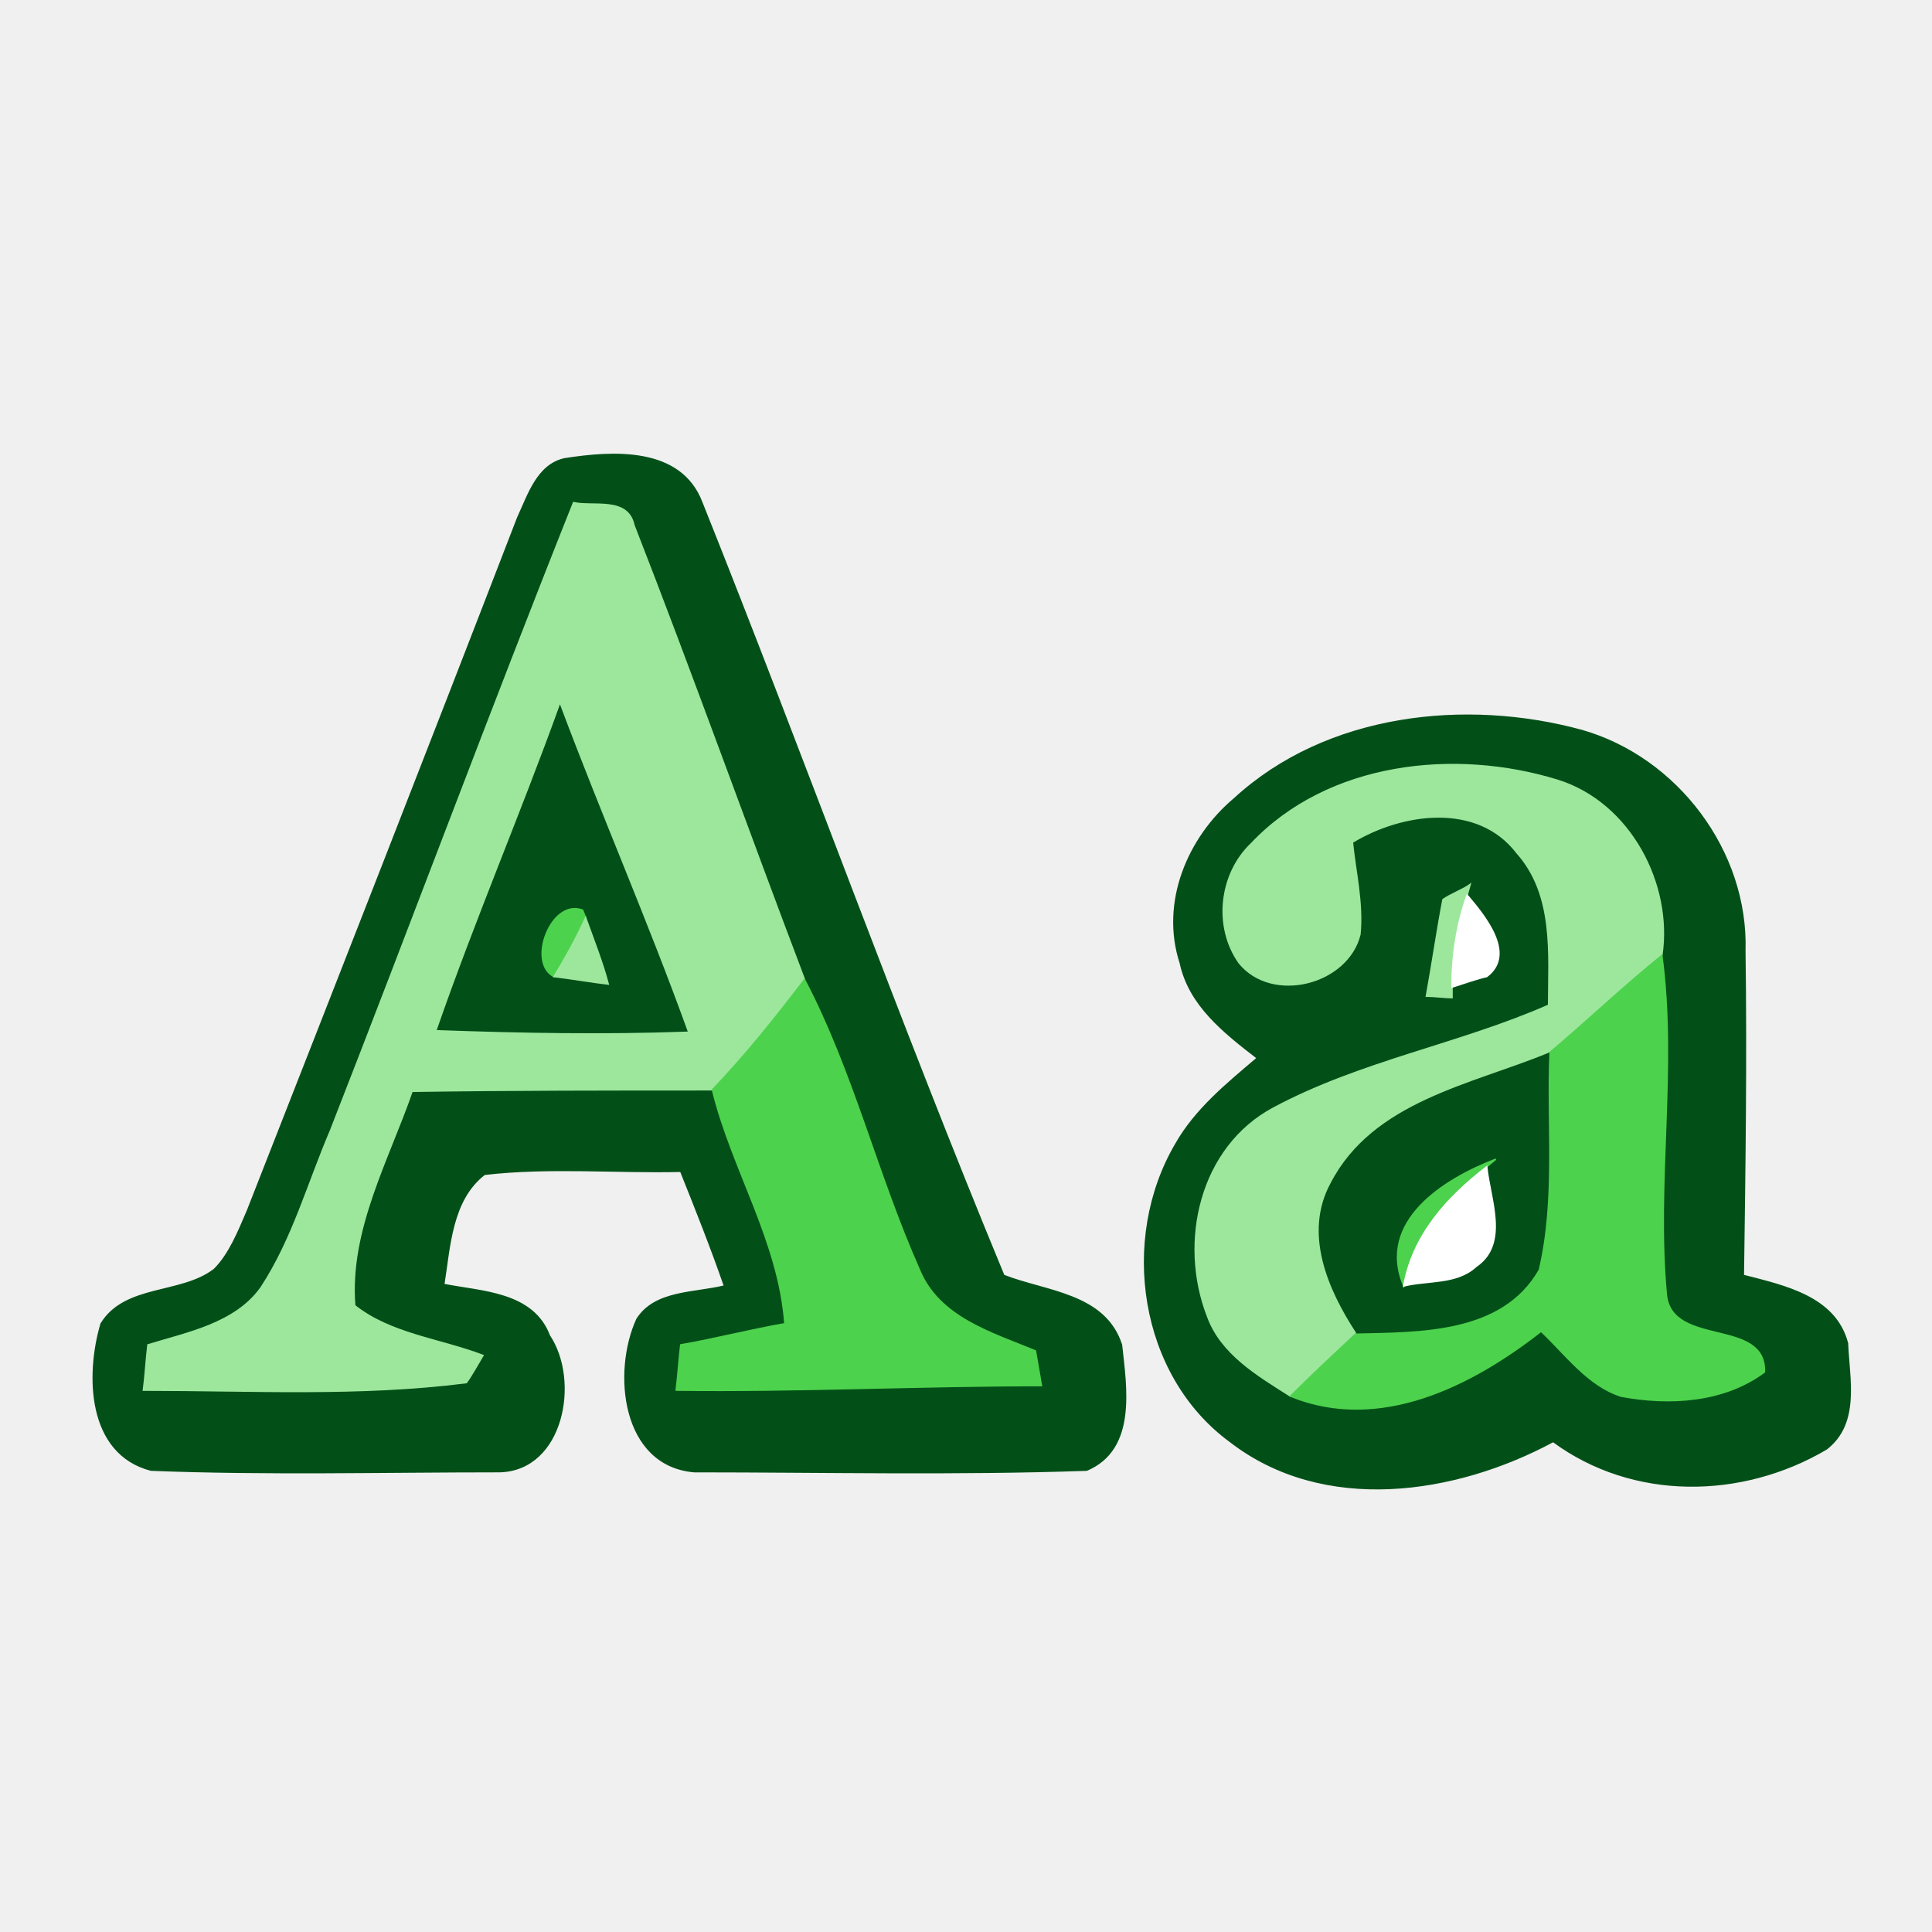
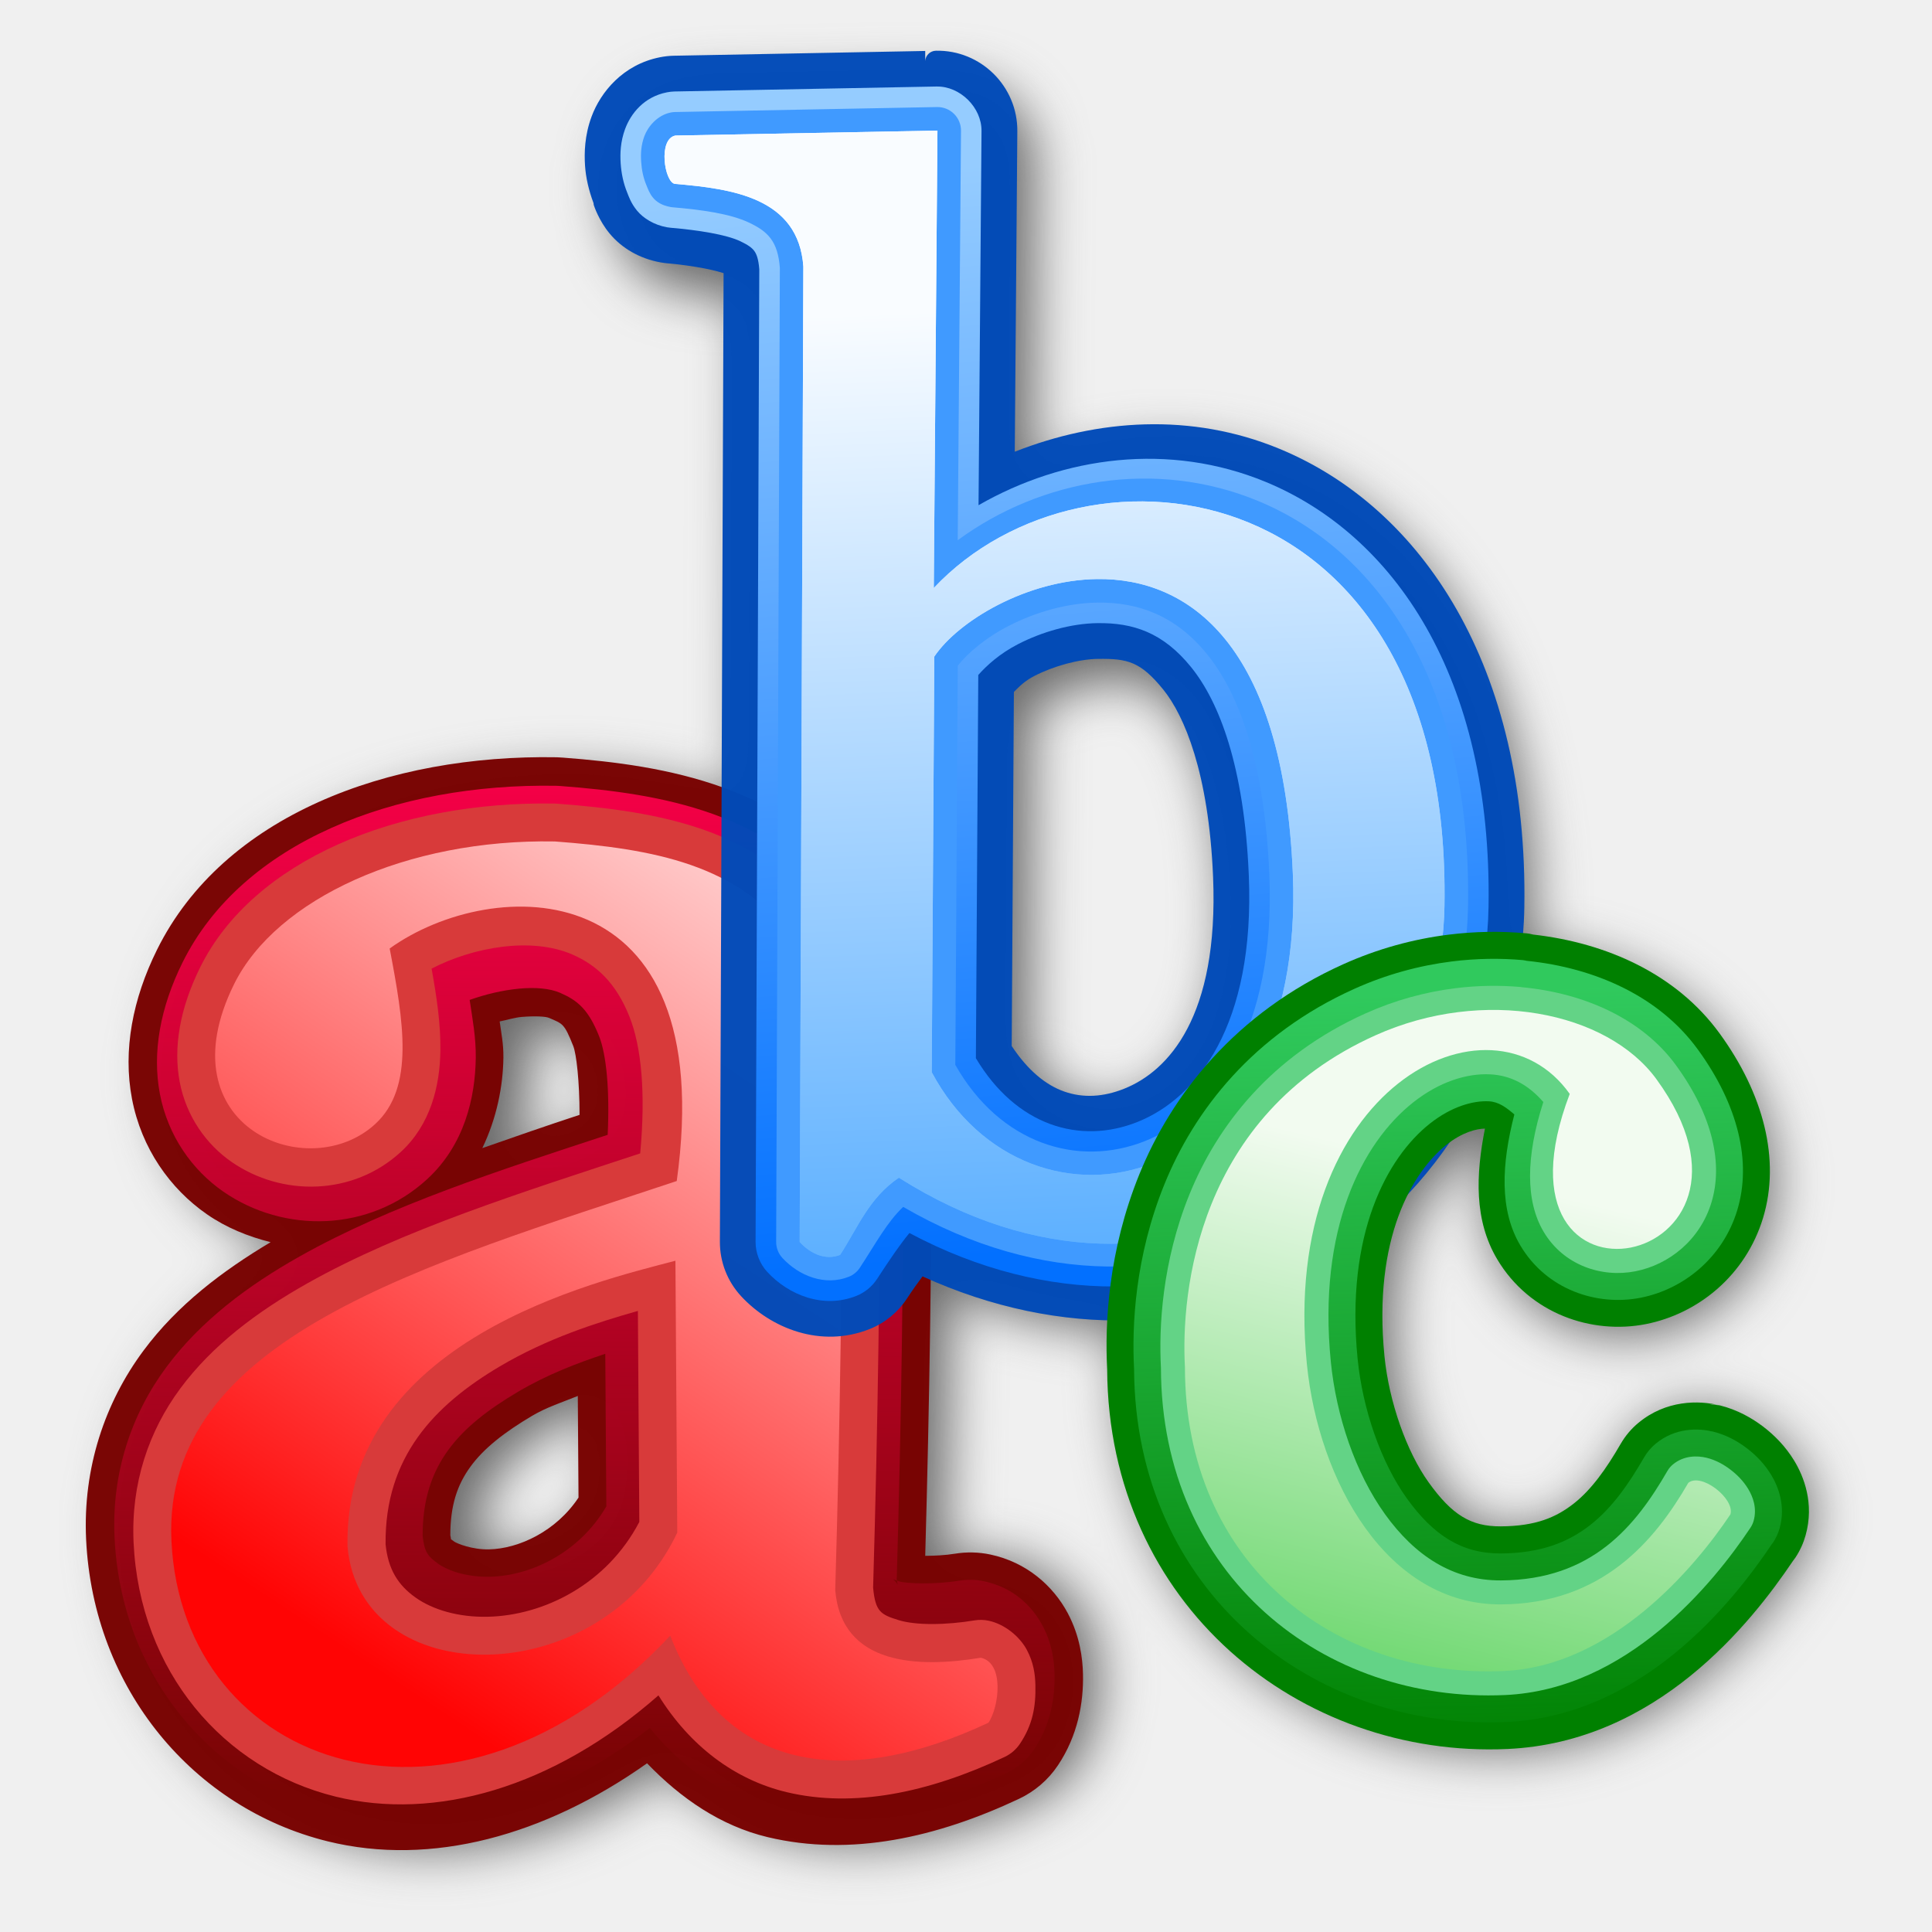
- <svg xmlns="http://www.w3.org/2000/svg" version="1.1" id="Layer_1" x="0px" y="0px" width="128px" height="128px" viewBox="0 0 128 128" enable-background="new 0 0 128 128" xml:space="preserve">
-   <path fill="#025018" stroke="#025018" stroke-width="0.094" d="M37.4,30.4c3.2-0.5,7.7-0.8,9.1,2.9c6.8,17,13,34.3,20,51.2  c2.8,1.1,6.7,1.2,7.8,4.6c0.3,2.801,1,6.9-2.3,8.301c-8.7,0.3-17.4,0.1-26,0.1c-4.8-0.4-5.4-6.6-3.8-10.1c1.2-1.9,3.8-1.7,5.8-2.2  C47.1,82.6,46.1,80.1,45.1,77.6c-4.3,0.101-8.7-0.3-13,0.2c-2.2,1.7-2.3,4.8-2.7,7.3c2.5,0.5,5.9,0.5,7,3.4c2,3,0.9,8.9-3.3,9  c-7.7,0-15.4,0.2-23.1-0.1C5.8,96.3,5.7,91.1,6.7,87.7C8.3,85.1,12,85.8,14.2,84.1c1-1,1.6-2.5,2.2-3.899c6-15.3,12-30.6,17.9-45.9  C35,32.8,35.6,30.8,37.4,30.4z" />
-   <path fill="#9DE79D" stroke="#9DE79D" stroke-width="0.094" d="M38,33.3c1.3,0.3,3.6-0.4,4,1.5c3.9,10,7.5,20.1,11.3,30.101  c-1.9,2.5-3.9,5-6.1,7.3c-6.7,0-13.3,0-19.9,0.1c-1.6,4.601-4.2,9.2-3.8,14.2c2.4,1.9,5.6,2.2,8.5,3.3c-0.3,0.5-0.8,1.4-1.1,1.8  c-7.1,0.9-14.2,0.5-21.4,0.5c0.1-0.699,0.2-2.199,0.3-3c2.6-0.8,5.8-1.399,7.5-3.8c2.1-3.2,3.1-6.899,4.6-10.399  C27.3,61.1,32.5,47.1,38,33.3z" />
-   <path fill="#025018" stroke="#025018" stroke-width="0.094" d="M29,68.2c2.5-7.2,5.5-14.2,8.1-21.4c2.7,7.2,5.8,14.3,8.4,21.5  C40,68.5,34.5,68.4,29,68.2z" />
-   <path fill="#025018" stroke="#025018" stroke-width="0.094" d="M81.8,52.9c6.101-5.6,15.3-6.6,23-4.5c6.3,1.8,11,8,10.8,14.6  c0.101,7.2,0,14.3-0.1,21.5c2.7,0.7,6.1,1.4,6.9,4.5c0.1,2.4,0.8,5.3-1.4,7c-5.6,3.3-12.8,3.4-18.1-0.5c-6.5,3.5-15.2,4.8-21.4,0  c-6-4.4-7.3-13.4-3.6-19.7c1.3-2.3,3.399-4,5.399-5.7c-2.2-1.699-4.5-3.5-5.1-6.3C76.9,59.8,78.7,55.5,81.8,52.9z" />
-   <path fill="#9DE79D" stroke="#9DE79D" stroke-width="0.094" d="M82.9,55.9c5.1-5.4,13.5-6.3,20.3-4.2c4.8,1.5,7.6,6.9,6.899,11.6  c-2.6,2.101-5,4.4-7.5,6.5C97.5,71.9,91,73,88.2,78.4c-1.8,3.3-0.2,7,1.7,9.899c-1.5,1.4-3,2.8-4.4,4.2c-2.2-1.4-4.6-2.8-5.5-5.3  c-1.9-4.9-0.5-11.2,4.4-13.8C90.2,70.3,96.7,69.2,102.6,66.6c0-3.399,0.4-7.3-2.1-10.1c-2.6-3.4-7.6-2.7-10.9-0.7  c0.2,2,0.7,4,0.5,6.1c-0.8,3.3-5.8,4.6-8,1.9C80.4,61.4,80.8,57.9,82.9,55.9z" />
-   <path fill="#9DE79D" stroke="#9DE79D" stroke-width="0.094" d="M95.6,59.6c0.4-0.3,1.4-0.7,1.801-1l-0.2,0.7c-0.7,2-1,4-1,6.101  V66.1c-0.4,0-1.2-0.1-1.7-0.1C94.9,63.8,95.2,61.7,95.6,59.6z" />
-   <path fill="#4DD24D" stroke="#4DD24D" stroke-width="0.094" d="M36.7,64.7c-1.8-0.9-0.2-5.2,1.9-4.4l0.2,0.5  C38.2,62.1,37.5,63.4,36.7,64.7z" />
-   <path fill="#FFFFFF" stroke="#FFFFFF" stroke-width="0.094" d="M96.2,65.4c0-2.101,0.3-4.101,1-6.101c1.1,1.3,3.3,3.9,1.3,5.4  C98,64.8,96.8,65.2,96.2,65.4z" />
-   <path fill="#9DE79D" stroke="#9DE79D" stroke-width="0.094" d="M36.7,64.7c0.8-1.3,1.5-2.6,2.1-3.9c0.5,1.4,1.1,2.9,1.5,4.4  C39.4,65.1,37.6,64.8,36.7,64.7z" />
-   <path fill="#4DD24D" stroke="#4DD24D" stroke-width="0.094" d="M102.6,69.8c2.5-2.1,4.9-4.399,7.5-6.5c1,7.5-0.399,15,0.301,22.5  c0.399,3.5,6.6,1.5,6.5,5.101c-2.7,2-6.301,2.199-9.5,1.6c-2.2-0.7-3.7-2.8-5.301-4.3c-4.6,3.6-10.699,6.7-16.6,4.3  c1.4-1.4,2.9-2.8,4.4-4.2c4.199-0.1,9.6,0,12-4.2C103,79.4,102.4,74.5,102.6,69.8z" />
-   <path fill="#4DD24D" stroke="#4DD24D" stroke-width="0.094" d="M53.3,64.9C56.5,71,58.1,77.8,60.9,84.1c1.3,3.2,4.8,4.2,7.7,5.4  c0.101,0.6,0.301,1.7,0.4,2.3c-8.1,0-16.1,0.4-24.2,0.3c0.1-0.8,0.2-2.199,0.3-3c2.3-0.399,4.6-1,6.9-1.399  c-0.4-5.5-3.5-10.2-4.8-15.5C49.4,69.9,51.4,67.4,53.3,64.9z" />
-   <path fill="#025018" stroke="#025018" stroke-width="0.094" d="M88.2,78.4C91,73,97.5,71.9,102.6,69.8  C102.4,74.5,103,79.4,101.9,84.1c-2.4,4.2-7.801,4.101-12,4.2C88,85.4,86.4,81.7,88.2,78.4z" />
-   <path fill="#4DD24D" stroke="#4DD24D" stroke-width="0.094" d="M93,85.2c-1.8-4.3,2.7-7.101,6.1-8.4l-0.6,0.5  C95.9,79.3,93.6,81.8,93,85.2z" />
-   <path fill="#FFFFFF" stroke="#FFFFFF" stroke-width="0.094" d="M93,85.2c0.6-3.4,2.9-5.9,5.5-7.9C98.7,79.4,100,82.4,97.8,83.9  C96.5,85.1,94.6,84.8,93,85.2z" />
+ <svg xmlns="http://www.w3.org/2000/svg" xmlns:xlink="http://www.w3.org/1999/xlink" width="128" height="128" viewBox="0 0 128 128" id="svg3602" version="1.1">
+   <defs id="defs3604">
+     <linearGradient id="linearGradient4578">
+       <stop style="stop-color:#30c95d;stop-opacity:1;" offset="0" id="stop4580" />
+       <stop style="stop-color:#30c95d;stop-opacity:0;" offset="1" id="stop4582" />
+     </linearGradient>
+     <linearGradient id="linearGradient4549">
+       <stop style="stop-color:#32c835;stop-opacity:1" offset="0" id="stop4551" />
+       <stop style="stop-color:#f2fbf0;stop-opacity:1" offset="1" id="stop4553" />
+     </linearGradient>
+     <linearGradient id="linearGradient4496">
+       <stop style="stop-color:#fc004b;stop-opacity:1;" offset="0" id="stop4498" />
+       <stop style="stop-color:#fc004b;stop-opacity:0;" offset="1" id="stop4500" />
+     </linearGradient>
+     <linearGradient id="linearGradient4488">
+       <stop style="stop-color:#0270ff;stop-opacity:1;" offset="0" id="stop4490" />
+       <stop style="stop-color:#95ccff;stop-opacity:1" offset="1" id="stop4492" />
+     </linearGradient>
+     <linearGradient id="linearGradient4458">
+       <stop style="stop-color:#5fb1ff;stop-opacity:1;" offset="0" id="stop4460" />
+       <stop style="stop-color:#f9fcff;stop-opacity:1" offset="1" id="stop4462" />
+     </linearGradient>
+     <linearGradient id="linearGradient4428">
+       <stop style="stop-color:#ff0404;stop-opacity:1;" offset="0" id="stop4430" />
+       <stop style="stop-color:#ffc9c9;stop-opacity:1" offset="1" id="stop4432" />
+     </linearGradient>
+     <linearGradient xlink:href="#linearGradient4428" id="linearGradient4434" x1="-62.407" y1="1035.747" x2="-29.863" y2="986.408" gradientUnits="userSpaceOnUse" gradientTransform="translate(79.91071,0.4464285)" />
+     <linearGradient xlink:href="#linearGradient4458" id="linearGradient4464" x1="177.34" y1="1008.612" x2="174.632" y2="944.467" gradientUnits="userSpaceOnUse" gradientTransform="translate(-111.1168,-1.51523)" />
+     <linearGradient xlink:href="#linearGradient4488" id="linearGradient4494" x1="177.336" y1="85.01" x2="170.847" y2="10.512" gradientUnits="userSpaceOnUse" gradientTransform="translate(-111.1168,922.847)" />
+     <linearGradient xlink:href="#linearGradient4496" id="linearGradient4502" x1="31.425" y1="972.997" x2="31.156" y2="1046.99" gradientUnits="userSpaceOnUse" />
+     <linearGradient xlink:href="#linearGradient4458" id="linearGradient4511" gradientUnits="userSpaceOnUse" gradientTransform="translate(-111.1168,-1.51523)" x1="177.34" y1="1008.612" x2="174.632" y2="944.467" />
+     <linearGradient xlink:href="#linearGradient4549" id="linearGradient4555" x1="339.297" y1="1033.045" x2="351.124" y2="984.946" gradientUnits="userSpaceOnUse" gradientTransform="translate(70.71068,1.38896)" />
+     <linearGradient xlink:href="#linearGradient4578" id="linearGradient4584" x1="419.085" y1="973.256" x2="420.527" y2="1025.406" gradientUnits="userSpaceOnUse" />
+     <filter style="color-interpolation-filters:sRGB" id="filter4734" x="-0.037" width="1.074" y="-0.035" height="1.07">
+       <feGaussianBlur stdDeviation="1.783" id="feGaussianBlur4736" />
+     </filter>
+   </defs>
+   <g id="layer1" transform="translate(0,-924.3622)">
+     <g id="g4759" transform="translate(-0.3571429,-1.071404)">
+       <rect y="925.434" x="0.357" height="128" width="128" id="rect4757" style="opacity:0;fill:#ffffff;fill-opacity:1;stroke:none;stroke-width:0.4;stroke-linecap:round;stroke-linejoin:round;stroke-miterlimit:4;stroke-dasharray:none;stroke-dashoffset:0;stroke-opacity:1" />
+       <g transform="matrix(0.9638971,0,0,0.9638971,4.89772,34.99505)" id="g4738">
+         <path style="fill:#666666;fill-opacity:0.98;fill-rule:evenodd;stroke:none;stroke-width:1px;stroke-linecap:butt;stroke-linejoin:miter;stroke-opacity:1;filter:url(#filter4734)" d="m 60.913,929.484 a 0.737,0.737 0 0 0 -0.723,0.696 l 0,-0.681 -16.958,0.322 a 0.737,0.737 0 0 0 -0.013,0 c -0.326,0.009 -0.638,0.046 -0.928,0.103 -2.496,0.494 -4.002,2.356 -4.611,3.999 -0.475,1.281 -0.499,2.467 -0.443,3.309 0.053,0.803 0.248,1.671 0.575,2.537 0.004,0.041 0.008,0.084 0.008,0.084 3.7e-5,2.2e-4 0.006,0.03 0.008,0.038 0.004,0.017 0.007,0.024 0.01,0.031 0.008,0.026 0.012,0.037 0.017,0.054 0.002,0.009 0.006,0.012 0.008,0.017 0.011,0.03 0.022,0.065 0.04,0.111 0.042,0.107 0.103,0.257 0.188,0.435 0.171,0.356 0.43,0.825 0.805,1.277 0.828,0.998 2.029,1.696 3.445,1.95 0.18,0.032 0.344,0.053 0.487,0.065 a 0.737,0.737 0 0 0 0.01,0 c 0.859,0.074 1.752,0.206 2.471,0.343 0.674,0.128 1.19,0.287 1.275,0.314 l -0.13,34.672 c -3.537,-1.26 -7.274,-1.727 -10.712,-1.986 l -0.006,0 c -0.094,-0.009 -0.212,-0.017 -0.355,-0.021 a 1.875,1.875 0 0 0 -0.025,0 l -0.012,0 0,0.002 c -11.41,-0.207 -22.508,3.94 -26.986,12.984 -1.638,3.308 -2.315,6.774 -1.687,10.064 0.636,3.334 2.569,6.062 5.058,7.786 1.31,0.908 2.776,1.5 4.295,1.881 -3.242,1.937 -6.281,4.225 -8.584,7.326 -2.597,3.499 -4.092,7.914 -3.865,12.719 0.479,10.129 7.271,18.158 16.303,20.383 6.976,1.718 14.635,-0.377 21.544,-5.267 2.265,2.352 4.955,4.224 8.15,4.985 5.605,1.336 11.419,0.012 16.943,-2.585 1.07,-0.503 1.98,-1.288 2.636,-2.272 1.333,-1.999 1.73,-4.208 1.685,-6.154 -0.024,-1.058 -0.208,-2.556 -1.022,-4.091 -0.971,-1.832 -2.767,-3.449 -5.232,-3.968 -0.79,-0.167 -1.601,-0.184 -2.395,-0.055 a 1.875,1.875 0 0 0 -0.002,0 c -0.625,0.103 -1.361,0.139 -1.992,0.142 0.174,-6.31 0.295,-12.375 0.364,-18.617 4.008,1.742 8.044,2.63 11.923,2.724 -0.066,1.237 -0.063,2.366 -0.013,3.313 0.087,15.932 13.037,26.245 27.018,25.611 10.072,-0.457 16.415,-8.475 19.247,-12.679 a 2.937,2.937 0 0 0 0.171,-0.23 2.937,2.937 0 0 0 0.006,-0.01 c 0.309,-0.465 0.534,-0.967 0.681,-1.488 0.611,-2.17 -0.131,-3.998 -0.761,-5.036 -0.599,-0.987 -1.357,-1.739 -2.103,-2.307 -0.737,-0.56 -1.713,-1.133 -2.931,-1.434 a 2.937,2.937 0 0 0 -0.002,0 c -1.411,-0.349 -3.612,-0.364 -5.474,1.177 a 2.937,2.937 0 0 0 -0.004,0 c -0.482,0.4 -0.884,0.875 -1.198,1.419 -0.983,1.697 -1.981,3.099 -3.165,4.028 -1.185,0.929 -2.548,1.527 -4.929,1.542 -2.022,0.01 -3.283,-0.773 -4.855,-2.956 -1.5,-2.085 -2.683,-5.442 -2.989,-8.521 -0.49,-4.926 0.355,-8.526 1.614,-10.988 1.001,-1.067 1.927,-2.203 2.755,-3.413 0.992,-0.732 1.865,-0.951 2.41,-0.963 -0.619,3.129 -0.732,6.19 0.828,8.816 2.191,3.686 6.392,5.093 10.031,4.375 3.523,-0.694 6.737,-3.286 7.911,-7.175 1.177,-3.901 0.048,-8.345 -2.951,-12.456 -2.911,-3.991 -7.609,-6.093 -12.562,-6.651 a 2.937,2.937 0 0 0 -0.489,-0.088 l 0,0.004 c -0.066,-0.005 -0.133,-0.007 -0.199,-0.013 0.045,-0.582 0.075,-1.167 0.084,-1.756 0.263,-16.255 -6.922,-26.949 -16.517,-30.916 -5.971,-2.469 -12.291,-1.997 -17.865,0.194 l 0.173,-21.625 c 0.026,-3.027 -2.463,-5.49 -5.489,-5.432 z m 10.948,41.033 c 1.969,-0.025 2.859,0.172 4.4,2.08 1.403,1.738 3.06,5.594 3.353,12.625 0.395,9.459 -3.035,13.112 -5.993,14.295 -1.412,0.564 -2.767,0.644 -4.053,0.192 -1.244,-0.438 -2.449,-1.424 -3.541,-3.07 l 0.148,-23.891 c 0.381,-0.381 0.734,-0.746 1.394,-1.085 1.276,-0.655 2.972,-1.13 4.293,-1.147 z m -37.72,24.125 c 0.321,0.013 0.56,0.049 0.679,0.102 0.924,0.406 1.007,0.35 1.624,1.892 0.215,0.538 0.427,2.411 0.428,4.647 -2.19,0.718 -4.376,1.478 -6.561,2.243 0.981,-2.039 1.396,-4.199 1.421,-6.093 0.012,-0.929 -0.142,-1.656 -0.253,-2.454 0.511,-0.101 1.034,-0.265 1.494,-0.303 l 0,-0.002 c 0.446,-0.036 0.849,-0.045 1.17,-0.032 z m 2.609,25.605 0.048,6.858 c -1.503,2.266 -4.014,3.452 -6.047,3.495 -1.132,0.022 -2.159,-0.397 -2.339,-0.525 -0.141,-0.101 -0.201,-0.15 -0.228,-0.173 -0.001,0 0.006,0.024 0.004,0.02 -0.022,-0.039 -0.034,-0.047 -0.004,-0.02 0.016,0.012 -0.01,-0.127 -0.035,-0.255 0.004,-2.052 0.479,-3.419 1.361,-4.632 0.892,-1.227 2.284,-2.32 4.164,-3.432 0.989,-0.585 2.044,-0.916 3.075,-1.336 z m 76.342,0.55 a 2.937,2.937 0 0 1 0.702,0.085 l -0.702,-0.085 z" id="path4600" />
+         <g id="g4592">
+           <path id="path4451" d="m 33.571,975.841 c -11.623,-0.211 -22.927,4.015 -27.489,13.228 -1.669,3.37 -2.36,6.899 -1.72,10.251 0.648,3.396 2.617,6.177 5.152,7.933 1.335,0.924 2.828,1.528 4.376,1.916 -3.302,1.973 -6.399,4.302 -8.744,7.462 -2.646,3.564 -4.169,8.063 -3.938,12.958 0.487,10.319 7.408,18.497 16.609,20.764 7.106,1.75 14.908,-0.383 21.947,-5.365 2.308,2.396 5.047,4.302 8.302,5.078 5.71,1.361 11.633,0.013 17.259,-2.633 1.09,-0.513 2.018,-1.311 2.686,-2.313 1.358,-2.037 1.762,-4.288 1.716,-6.271 -0.025,-1.077 -0.212,-2.604 -1.041,-4.168 -0.989,-1.866 -2.819,-3.513 -5.331,-4.043 -0.804,-0.17 -1.63,-0.186 -2.439,-0.054 a 1.91,1.91 0 0 0 -0.002,0 c -0.636,0.105 -1.387,0.142 -2.03,0.145 0.292,-10.575 0.455,-20.399 0.439,-31.634 -0.007,-5.339 -1.857,-10.414 -4.558,-14.065 -5.361,-7.245 -13.702,-8.632 -20.79,-9.166 l -0.006,0 c -0.096,-0.008 -0.216,-0.017 -0.361,-0.021 a 1.91,1.91 0 0 0 -0.027,0 l -0.011,0 z m -2.418,17.847 c 0.909,-0.074 1.641,-0.038 1.883,0.069 0.942,0.413 1.027,0.358 1.655,1.929 0.219,0.548 0.433,2.455 0.434,4.733 -2.231,0.731 -4.458,1.505 -6.683,2.285 0.999,-2.077 1.422,-4.276 1.448,-6.206 0.012,-0.947 -0.144,-1.687 -0.257,-2.5 0.52,-0.103 1.052,-0.272 1.52,-0.31 z m 3.851,26.051 0.049,6.986 c -1.531,2.308 -4.089,3.516 -6.16,3.56 -1.153,0.024 -2.201,-0.405 -2.384,-0.535 -0.302,-0.214 -0.271,-0.227 -0.228,-0.154 0.028,0.049 -0.013,-0.141 -0.04,-0.281 0.003,-2.09 0.489,-3.483 1.387,-4.718 0.909,-1.25 2.327,-2.364 4.243,-3.497 1.007,-0.596 2.083,-0.932 3.133,-1.36 z" style="fill:#780302;fill-opacity:0.98;fill-rule:evenodd;stroke:none;stroke-width:1px;stroke-linecap:butt;stroke-linejoin:miter;stroke-opacity:1" />
+           <path id="path4446" d="m 33.551,977.802 c -11.121,-0.205 -21.626,3.884 -25.717,12.147 -1.525,3.08 -2.099,6.178 -1.554,9.033 0.55,2.88 2.221,5.232 4.358,6.712 4.172,2.89 10.058,2.798 14.03,-0.872 2.537,-2.344 3.287,-5.57 3.323,-8.325 0.018,-1.382 -0.226,-2.672 -0.42,-3.978 2.187,-0.779 4.768,-1.125 6.235,-0.481 1.168,0.513 1.918,1.114 2.658,2.964 0.503,1.258 0.742,3.72 0.593,6.79 -7.383,2.423 -14.927,4.841 -21.177,8.361 -3.564,2.007 -6.786,4.412 -9.159,7.609 -2.395,3.227 -3.768,7.272 -3.558,11.714 0.449,9.51 6.76,16.908 15.135,18.971 6.859,1.689 14.64,-0.463 21.657,-5.886 2.254,2.788 5.167,4.794 8.536,5.597 5.132,1.223 10.604,0.028 15.981,-2.5 0.769,-0.362 1.436,-0.936 1.907,-1.643 1.095,-1.642 1.431,-3.463 1.393,-5.16 -0.021,-0.895 -0.176,-2.103 -0.817,-3.313 -0.767,-1.447 -2.094,-2.656 -4.031,-3.064 -0.568,-0.12 -1.16,-0.132 -1.733,-0.038 -1.662,0.275 -3.63,0.193 -4.094,0.048 -0.547,-0.172 -0.474,-0.234 -0.249,0.023 0.225,0.256 0.123,0.326 0.065,-0.327 l 0.009,0.257 c 0.326,-11.242 0.478,-21.486 0.462,-33.324 -0.006,-4.881 -1.743,-9.623 -4.178,-12.913 -4.864,-6.572 -12.427,-7.862 -19.376,-8.386 -0.088,-0.007 -0.176,-0.013 -0.264,-0.015 a 2.16,2.16 0 0 0 -0.015,0 z m 3.342,39.04 0.072,10.489 c -1.846,3.167 -5.162,4.776 -8.023,4.837 -1.534,0.032 -2.842,-0.403 -3.524,-0.887 -0.736,-0.523 -0.957,-0.823 -1.079,-1.919 -0.019,-4.916 2.519,-7.521 6.566,-9.915 1.981,-1.172 4.01,-1.946 5.988,-2.605 z" style="fill:url(#linearGradient4502);fill-opacity:1;fill-rule:evenodd;stroke:none;stroke-width:1px;stroke-linecap:butt;stroke-linejoin:miter;stroke-opacity:1" />
+           <path id="path4441" d="m -46.99,984.291 c -10.85,-0.2 -20.768,3.901 -24.408,11.254 -1.405,2.837 -1.857,5.523 -1.406,7.885 0.451,2.362 1.827,4.288 3.562,5.49 3.471,2.404 8.363,2.338 11.652,-0.701 2.018,-1.865 2.671,-4.497 2.703,-6.957 0.024,-1.85 -0.265,-3.733 -0.604,-5.627 2.873,-1.491 6.887,-2.194 9.695,-0.961 1.631,0.716 2.968,1.92 3.902,4.256 0.823,2.059 1.128,5.257 0.74,9.406 -8.084,2.667 -16.335,5.247 -22.875,8.93 -3.499,1.971 -6.542,4.273 -8.723,7.211 -2.181,2.938 -3.414,6.557 -3.223,10.613 0.419,8.869 6.192,15.561 13.873,17.453 6.832,1.683 14.945,-0.575 22.203,-6.955 2.158,3.471 5.229,5.798 8.822,6.654 4.604,1.097 9.724,0.046 14.969,-2.42 a 2.603,2.603 0 0 0 1.059,-0.912 c 0.865,-1.297 1.093,-2.532 1.059,-4.021 -0.017,-0.745 -0.124,-1.554 -0.582,-2.418 -0.458,-0.864 -1.464,-1.768 -2.641,-2.016 a 2.603,2.603 0 0 0 -0.961,-0.021 c -1.935,0.32 -4.024,0.356 -5.234,-0.023 -1.196,-0.375 -1.586,-0.564 -1.736,-2.232 0.335,-11.538 0.491,-22.042 0.475,-34.191 -0.006,-4.463 -1.684,-9.02 -3.859,-11.959 -4.436,-5.994 -11.313,-7.202 -18.316,-7.729 a 2.603,2.603 0 0 0 -0.146,-0.008 z m 5.678,34.871 0.098,14.504 c -2.245,4.293 -6.579,6.436 -10.426,6.518 -1.987,0.042 -3.757,-0.47 -4.957,-1.322 -1.179,-0.837 -1.885,-1.919 -2.057,-3.658 -0.068,-5.979 3.336,-9.558 7.854,-12.23 3.253,-1.924 6.631,-3.001 9.488,-3.811 z" style="fill:#d83a3a;fill-opacity:1;fill-rule:evenodd;stroke:none;stroke-width:1px;stroke-linecap:butt;stroke-linejoin:miter;stroke-opacity:1" transform="translate(80.44643,-5.267857)" />
+           <path id="path3616" d="m 33.407,981.627 c -10.114,-0.186 -19.12,3.934 -22.027,9.805 -4.864,9.824 5.114,13.855 9.711,9.607 2.707,-2.501 1.942,-7.027 0.982,-12.055 7.039,-5.058 22.714,-5.498 19.732,15.982 -17.323,5.774 -35.392,10.778 -34.732,24.732 0.742,15.699 19.551,22.259 34.285,6.518 3.615,9.348 12.071,10.592 21.875,5.982 0.738,-1.107 1.101,-4.12 -0.535,-4.465 -4.272,0.706 -9.56,0.553 -10,-4.643 0.34,-11.618 0.493,-22.152 0.477,-34.369 -0.005,-3.696 -1.645,-8.113 -3.348,-10.414 -3.782,-5.111 -9.573,-6.167 -16.42,-6.682 z m 8.307,28.818 0.127,18.688 c -5.253,11.084 -21.806,10.964 -22.666,0.947 -0.261,-14.219 17.137,-18.208 22.539,-19.635 z" style="fill:url(#linearGradient4434);fill-opacity:1;fill-rule:evenodd;stroke:none;stroke-width:1px;stroke-linecap:butt;stroke-linejoin:miter;stroke-opacity:1" />
+         </g>
+         <g id="g4521" transform="translate(0,2)">
+           <path id="path4518" d="m 59.619,925.277 a 0.75,0.75 0 0 0 -0.736,0.711 l 0,-0.695 -17.275,0.328 a 0.75,0.75 0 0 0 -0.014,0 c -0.332,0.007 -0.65,0.047 -0.945,0.105 -2.543,0.503 -4.077,2.4 -4.697,4.074 -0.484,1.305 -0.508,2.513 -0.451,3.371 0.054,0.818 0.253,1.702 0.586,2.584 0.004,0.042 0.008,0.086 0.008,0.086 3.9e-5,1.9e-4 0.006,0.03 0.008,0.039 0.004,0.017 0.008,0.024 0.01,0.031 0.008,0.027 0.012,0.038 0.018,0.055 0.002,0.005 0.006,0.013 0.008,0.018 0.011,0.031 0.023,0.066 0.041,0.113 0.042,0.109 0.104,0.262 0.191,0.443 0.174,0.363 0.438,0.84 0.82,1.301 0.843,1.016 2.067,1.728 3.51,1.986 0.183,0.033 0.35,0.054 0.496,0.066 a 0.75,0.75 0 0 0 0.01,0 c 0.875,0.075 1.785,0.21 2.518,0.35 0.686,0.131 1.213,0.292 1.299,0.32 l -0.254,66.574 c -0.005,1.39 0.513,2.723 1.457,3.744 2.036,2.2 5.472,3.606 8.85,2.254 1.046,-0.419 1.932,-1.147 2.549,-2.088 0.468,-0.715 0.755,-1.093 1.072,-1.525 9.561,4.349 19.336,3.868 26.873,-0.496 8.661,-5.015 14.323,-14.433 14.492,-24.891 0.268,-16.559 -7.052,-27.453 -16.826,-31.494 -6.083,-2.515 -12.521,-2.035 -18.199,0.197 l 0.176,-22.029 c 0.027,-3.084 -2.509,-5.593 -5.592,-5.533 z m 11.152,41.801 c 2.005,-0.025 2.913,0.175 4.482,2.119 1.43,1.77 3.117,5.699 3.416,12.861 0.402,9.636 -3.092,13.358 -6.105,14.562 -1.438,0.575 -2.818,0.656 -4.129,0.195 -1.267,-0.446 -2.495,-1.45 -3.607,-3.127 l 0.15,-24.338 c 0.388,-0.388 0.747,-0.76 1.42,-1.105 1.3,-0.668 3.028,-1.151 4.373,-1.168 z" style="fill:#004bb9;fill-opacity:0.969;fill-rule:evenodd;stroke:none;stroke-width:1px;stroke-linecap:butt;stroke-linejoin:miter;stroke-opacity:1" />
+           <path id="path4480" d="m 59.666,927.736 -18.012,0.342 a 1.412,1.412 0 0 0 -0.006,0 c -0.175,0.004 -0.348,0.025 -0.52,0.059 -1.584,0.311 -2.482,1.466 -2.873,2.52 -0.322,0.869 -0.348,1.695 -0.305,2.354 0.045,0.675 0.18,1.363 0.457,2.035 0.079,0.191 0.241,0.706 0.674,1.229 0.433,0.522 1.169,0.979 2.053,1.137 0.091,0.016 0.181,0.027 0.273,0.035 a 1.412,1.412 0 0 0 0.002,0 c 1.9,0.162 3.788,0.466 4.746,0.916 0.561,0.264 0.818,0.46 0.973,0.668 0.153,0.205 0.293,0.531 0.35,1.27 l -0.254,66.848 c -0.003,0.757 0.291,1.512 0.805,2.068 1.47,1.588 3.851,2.553 6.131,1.641 0.572,-0.229 1.071,-0.637 1.408,-1.153 0.933,-1.424 1.543,-2.329 2.23,-3.164 9.54,5.076 19.216,4.603 26.539,0.363 7.907,-4.578 13.111,-13.209 13.266,-22.803 0.256,-15.833 -6.56,-25.566 -15.309,-29.184 -6.639,-2.745 -13.89,-1.766 -19.746,1.598 l 0.205,-25.723 c 0.014,-1.614 -1.474,-3.086 -3.088,-3.055 z m 11.074,36.885 c 2.419,-0.03 4.485,0.63 6.426,3.033 1.92,2.378 3.646,6.803 3.959,14.303 0.43,10.292 -3.55,15.31 -7.646,16.947 -3.952,1.58 -8.339,0.274 -11.113,-4.381 l 0.164,-26.338 c 0.554,-0.626 1.442,-1.456 2.748,-2.127 1.621,-0.832 3.612,-1.415 5.463,-1.438 z" style="fill:url(#linearGradient4494);fill-opacity:1;fill-rule:evenodd;stroke:none;stroke-width:1px;stroke-linecap:butt;stroke-linejoin:miter;stroke-opacity:1" />
+           <path id="path4475" d="m 59.694,929.148 -18.012,0.342 a 1.617,1.617 0 0 0 -0.281,0.031 c -0.944,0.185 -1.585,0.991 -1.82,1.625 -0.235,0.634 -0.258,1.213 -0.221,1.77 0.037,0.556 0.142,1.078 0.354,1.59 0.211,0.512 0.445,1.295 1.672,1.514 a 1.617,1.617 0 0 0 0.146,0.019 c 1.946,0.166 3.914,0.429 5.225,1.045 1.306,0.614 2,1.284 2.135,3.127 l -0.254,66.941 a 1.617,1.617 0 0 0 0.43,1.104 c 1.152,1.245 2.943,1.94 4.568,1.289 a 1.617,1.617 0 0 0 0.752,-0.615 c 1.122,-1.713 1.851,-3.106 2.98,-4.186 9.522,5.525 19.083,5.093 26.264,0.936 7.473,-4.327 12.413,-12.507 12.561,-21.604 0.249,-15.427 -6.265,-24.477 -14.436,-27.855 -7.002,-2.895 -14.879,-1.533 -20.639,2.701 l 0.225,-28.143 a 1.617,1.617 0 0 0 -1.648,-1.631 z m 11.029,34.061 c 2.732,-0.034 5.351,0.844 7.543,3.559 2.192,2.715 3.948,7.44 4.27,15.131 0.446,10.686 -3.794,16.422 -8.533,18.316 -4.653,1.86 -10.002,0.159 -13.051,-5.234 l 0.17,-27.439 c 0.663,-0.84 1.886,-1.904 3.512,-2.738 1.794,-0.921 3.965,-1.567 6.09,-1.594 z" style="fill:#409aff;fill-opacity:1;fill-rule:evenodd;stroke:none;stroke-width:1px;stroke-linecap:butt;stroke-linejoin:miter;stroke-opacity:1" />
+           <path id="path4454" d="m 59.725,930.765 -18.012,0.342 c -1.21,0.238 -0.749,3.195 -0.045,3.32 3.951,0.337 8.504,0.948 8.84,5.682 l -0.254,67.049 c 0.839,0.906 1.874,1.247 2.779,0.885 1.205,-1.839 1.965,-3.901 4.039,-5.305 18.937,11.977 37.226,-1.636 37.502,-18.688 0.484,-29.949 -24.616,-32.997 -35.102,-21.844 l 0.252,-31.441 z m 10.979,30.826 c 6.255,-0.077 12.787,4.426 13.447,20.238 0.931,22.298 -18.121,26.177 -24.82,13.66 l 0.178,-28.57 c 1.634,-2.436 6.331,-5.268 11.195,-5.328 z" style="fill:url(#linearGradient4511);fill-opacity:1;fill-rule:evenodd;stroke:none;stroke-width:1px;stroke-linecap:butt;stroke-linejoin:miter;stroke-opacity:1" />
+           <path style="fill:url(#linearGradient4464);fill-opacity:1;fill-rule:evenodd;stroke:none;stroke-width:1px;stroke-linecap:butt;stroke-linejoin:miter;stroke-opacity:1" d="m 59.725,930.765 -18.012,0.342 c -1.21,0.238 -0.749,3.195 -0.045,3.32 3.951,0.337 8.504,0.948 8.84,5.682 l -0.254,67.049 c 0.839,0.906 1.874,1.247 2.779,0.885 1.205,-1.839 1.965,-3.901 4.039,-5.305 18.937,11.977 37.226,-1.636 37.502,-18.688 0.484,-29.949 -24.616,-32.997 -35.102,-21.844 l 0.252,-31.441 z m 10.979,30.826 c 6.255,-0.077 12.787,4.426 13.447,20.238 0.931,22.298 -18.121,26.177 -24.82,13.66 l 0.178,-28.57 c 1.634,-2.436 6.331,-5.268 11.195,-5.328 z" id="path4467" />
+         </g>
+         <g id="g4586" transform="matrix(1.036906,0,0,1.036906,-337.2623,-17.33061)">
+           <path id="path4569" d="m 421.869,969.49 c -1.68,-0.153 -3.407,-0.126 -5.145,0.092 -2.323,0.291 -4.676,0.929 -6.955,1.953 -7.183,3.23 -11.408,8.702 -13.527,13.924 -2.074,5.11 -2.293,9.893 -2.135,12.938 0.086,15.653 12.807,25.785 26.543,25.162 9.895,-0.449 16.127,-8.327 18.91,-12.457 a 2.885,2.885 0 0 0 0.168,-0.227 2.885,2.885 0 0 0 0.006,-0.01 c 0.303,-0.457 0.524,-0.949 0.668,-1.461 0.6,-2.132 -0.129,-3.927 -0.748,-4.947 -0.588,-0.969 -1.333,-1.71 -2.066,-2.268 -0.724,-0.55 -1.682,-1.112 -2.879,-1.408 a 2.885,2.885 0 0 0 -0.002,0 c -1.386,-0.343 -3.55,-0.358 -5.379,1.156 a 2.885,2.885 0 0 0 -0.002,0 c -0.474,0.393 -0.869,0.861 -1.178,1.395 -0.965,1.667 -1.946,3.044 -3.109,3.957 -1.164,0.913 -2.505,1.5 -4.844,1.514 -1.987,0.011 -3.226,-0.759 -4.77,-2.904 -1.474,-2.049 -2.634,-5.347 -2.936,-8.371 -0.779,-7.823 1.867,-12.25 4.125,-14.033 1.046,-0.826 1.968,-1.047 2.535,-1.059 -0.609,3.073 -0.721,6.081 0.812,8.66 2.153,3.621 6.281,5.004 9.855,4.299 3.461,-0.682 6.619,-3.229 7.771,-7.049 1.157,-3.833 0.048,-8.199 -2.898,-12.238 -2.86,-3.921 -7.476,-5.985 -12.342,-6.533 a 2.885,2.885 0 0 0 -0.48,-0.088 z m 12.838,31.293 a 2.885,2.885 0 0 0 -0.689,-0.084 l 0.689,0.084 z" style="fill:#008000;fill-opacity:1;fill-rule:evenodd;stroke:none;stroke-width:0.4;stroke-linecap:butt;stroke-linejoin:miter;stroke-miterlimit:4;stroke-dasharray:none;stroke-opacity:1" />
+           <path id="path4571" d="m 421.707,971.271 c -1.55,-0.141 -3.149,-0.116 -4.76,0.086 -2.151,0.27 -4.332,0.859 -6.443,1.809 -6.741,3.031 -10.627,8.094 -12.604,12.965 -1.951,4.808 -2.162,9.374 -2.01,12.223 0.062,14.737 11.822,24.001 24.678,23.418 9.009,-0.409 14.973,-7.875 17.598,-11.791 a 1.097,1.097 0 0 0 0.074,-0.098 1.097,1.097 0 0 0 0.004,0 c 0.196,-0.296 0.343,-0.617 0.438,-0.953 l 0,0 c 0.419,-1.489 -0.098,-2.781 -0.557,-3.537 -0.45,-0.742 -1.028,-1.322 -1.619,-1.772 -0.586,-0.445 -1.325,-0.873 -2.227,-1.096 a 1.097,1.097 0 0 0 -0.002,0 c -1.004,-0.248 -2.53,-0.262 -3.809,0.797 -0.309,0.256 -0.57,0.564 -0.771,0.912 -1.008,1.742 -2.103,3.33 -3.555,4.469 -1.452,1.139 -3.258,1.879 -5.938,1.895 -2.597,0.015 -4.477,-1.21 -6.23,-3.647 -1.72,-2.391 -2.933,-5.921 -3.264,-9.24 -0.825,-8.29 1.957,-13.37 4.795,-15.611 1.421,-1.122 2.846,-1.526 3.904,-1.473 0.65,0.033 1.149,0.406 1.689,0.871 -0.85,3.297 -1.003,6.331 0.4,8.691 1.74,2.928 5.074,4.031 7.973,3.459 2.839,-0.56 5.451,-2.649 6.406,-5.812 0.957,-3.171 0.087,-6.94 -2.631,-10.666 -2.538,-3.479 -6.768,-5.396 -11.342,-5.857 -0.002,-2e-4 -0.004,-0.002 -0.006,-0.002 a 1.097,1.097 0 0 0 -0.193,-0.035 z m 12.57,31.248 a 1.097,1.097 0 0 0 -0.262,-0.033 l 0.262,0.033 z" style="fill:url(#linearGradient4584);fill-opacity:1;fill-rule:evenodd;stroke:none;stroke-width:0.4;stroke-linecap:butt;stroke-linejoin:miter;stroke-miterlimit:4;stroke-dasharray:none;stroke-opacity:1" />
+           <path id="path4573" d="m 421.543,973.053 c -1.419,-0.129 -2.889,-0.106 -4.373,0.08 -1.98,0.248 -3.991,0.792 -5.934,1.666 -6.301,2.833 -9.843,7.482 -11.678,12.004 -1.822,4.491 -2.03,8.834 -1.887,11.484 0.026,13.843 10.826,22.241 22.816,21.697 8.084,-0.367 13.793,-7.389 16.264,-11.094 0.091,-0.138 0.162,-0.29 0.207,-0.449 l 0,0 c 0.242,-0.857 -0.053,-1.614 -0.363,-2.125 -0.313,-0.516 -0.724,-0.933 -1.174,-1.275 -0.449,-0.341 -0.967,-0.633 -1.574,-0.783 -0.629,-0.155 -1.515,-0.159 -2.238,0.44 -0.145,0.12 -0.269,0.266 -0.363,0.43 -2.11,3.646 -4.977,7.223 -11.031,7.258 -3.217,0.018 -5.723,-1.655 -7.691,-4.391 -1.964,-2.729 -3.232,-6.495 -3.592,-10.107 -0.872,-8.758 2.048,-14.494 5.465,-17.193 1.709,-1.35 3.532,-1.934 5.104,-1.855 1.37,0.069 2.527,0.694 3.518,1.834 -1.17,3.641 -1.184,6.574 0.021,8.602 1.329,2.236 3.859,3.057 6.088,2.617 2.218,-0.437 4.282,-2.067 5.039,-4.574 0.757,-2.508 0.128,-5.679 -2.363,-9.094 -2.192,-3.006 -6.001,-4.778 -10.26,-5.166 z" style="fill:#63d386;fill-opacity:1;fill-rule:evenodd;stroke:none;stroke-width:0.4;stroke-linecap:butt;stroke-linejoin:miter;stroke-miterlimit:4;stroke-dasharray:none;stroke-opacity:1" />
+           <path id="path4547" d="m 424.769,980.136 c -6.039,15.887 14.921,11.6 5.745,-0.979 -3.268,-4.481 -11.452,-6.13 -18.625,-2.904 -11.83,5.319 -12.904,17.079 -12.627,22.002 0.008,13.051 9.919,20.645 21.153,20.136 7.162,-0.325 12.664,-6.873 15.008,-10.387 0.296,-1.043 -1.942,-2.791 -2.796,-2.083 -2.215,3.828 -5.694,8.017 -12.404,8.055 -7.585,0.043 -12.11,-8.205 -12.879,-15.935 -1.828,-18.355 12.187,-25.285 17.425,-17.905 z" style="fill:url(#linearGradient4555);fill-opacity:1;fill-rule:evenodd;stroke:none;stroke-width:0.4;stroke-linecap:butt;stroke-linejoin:miter;stroke-miterlimit:4;stroke-dasharray:none;stroke-opacity:1" />
+         </g>
+       </g>
+     </g>
+   </g>
</svg>
